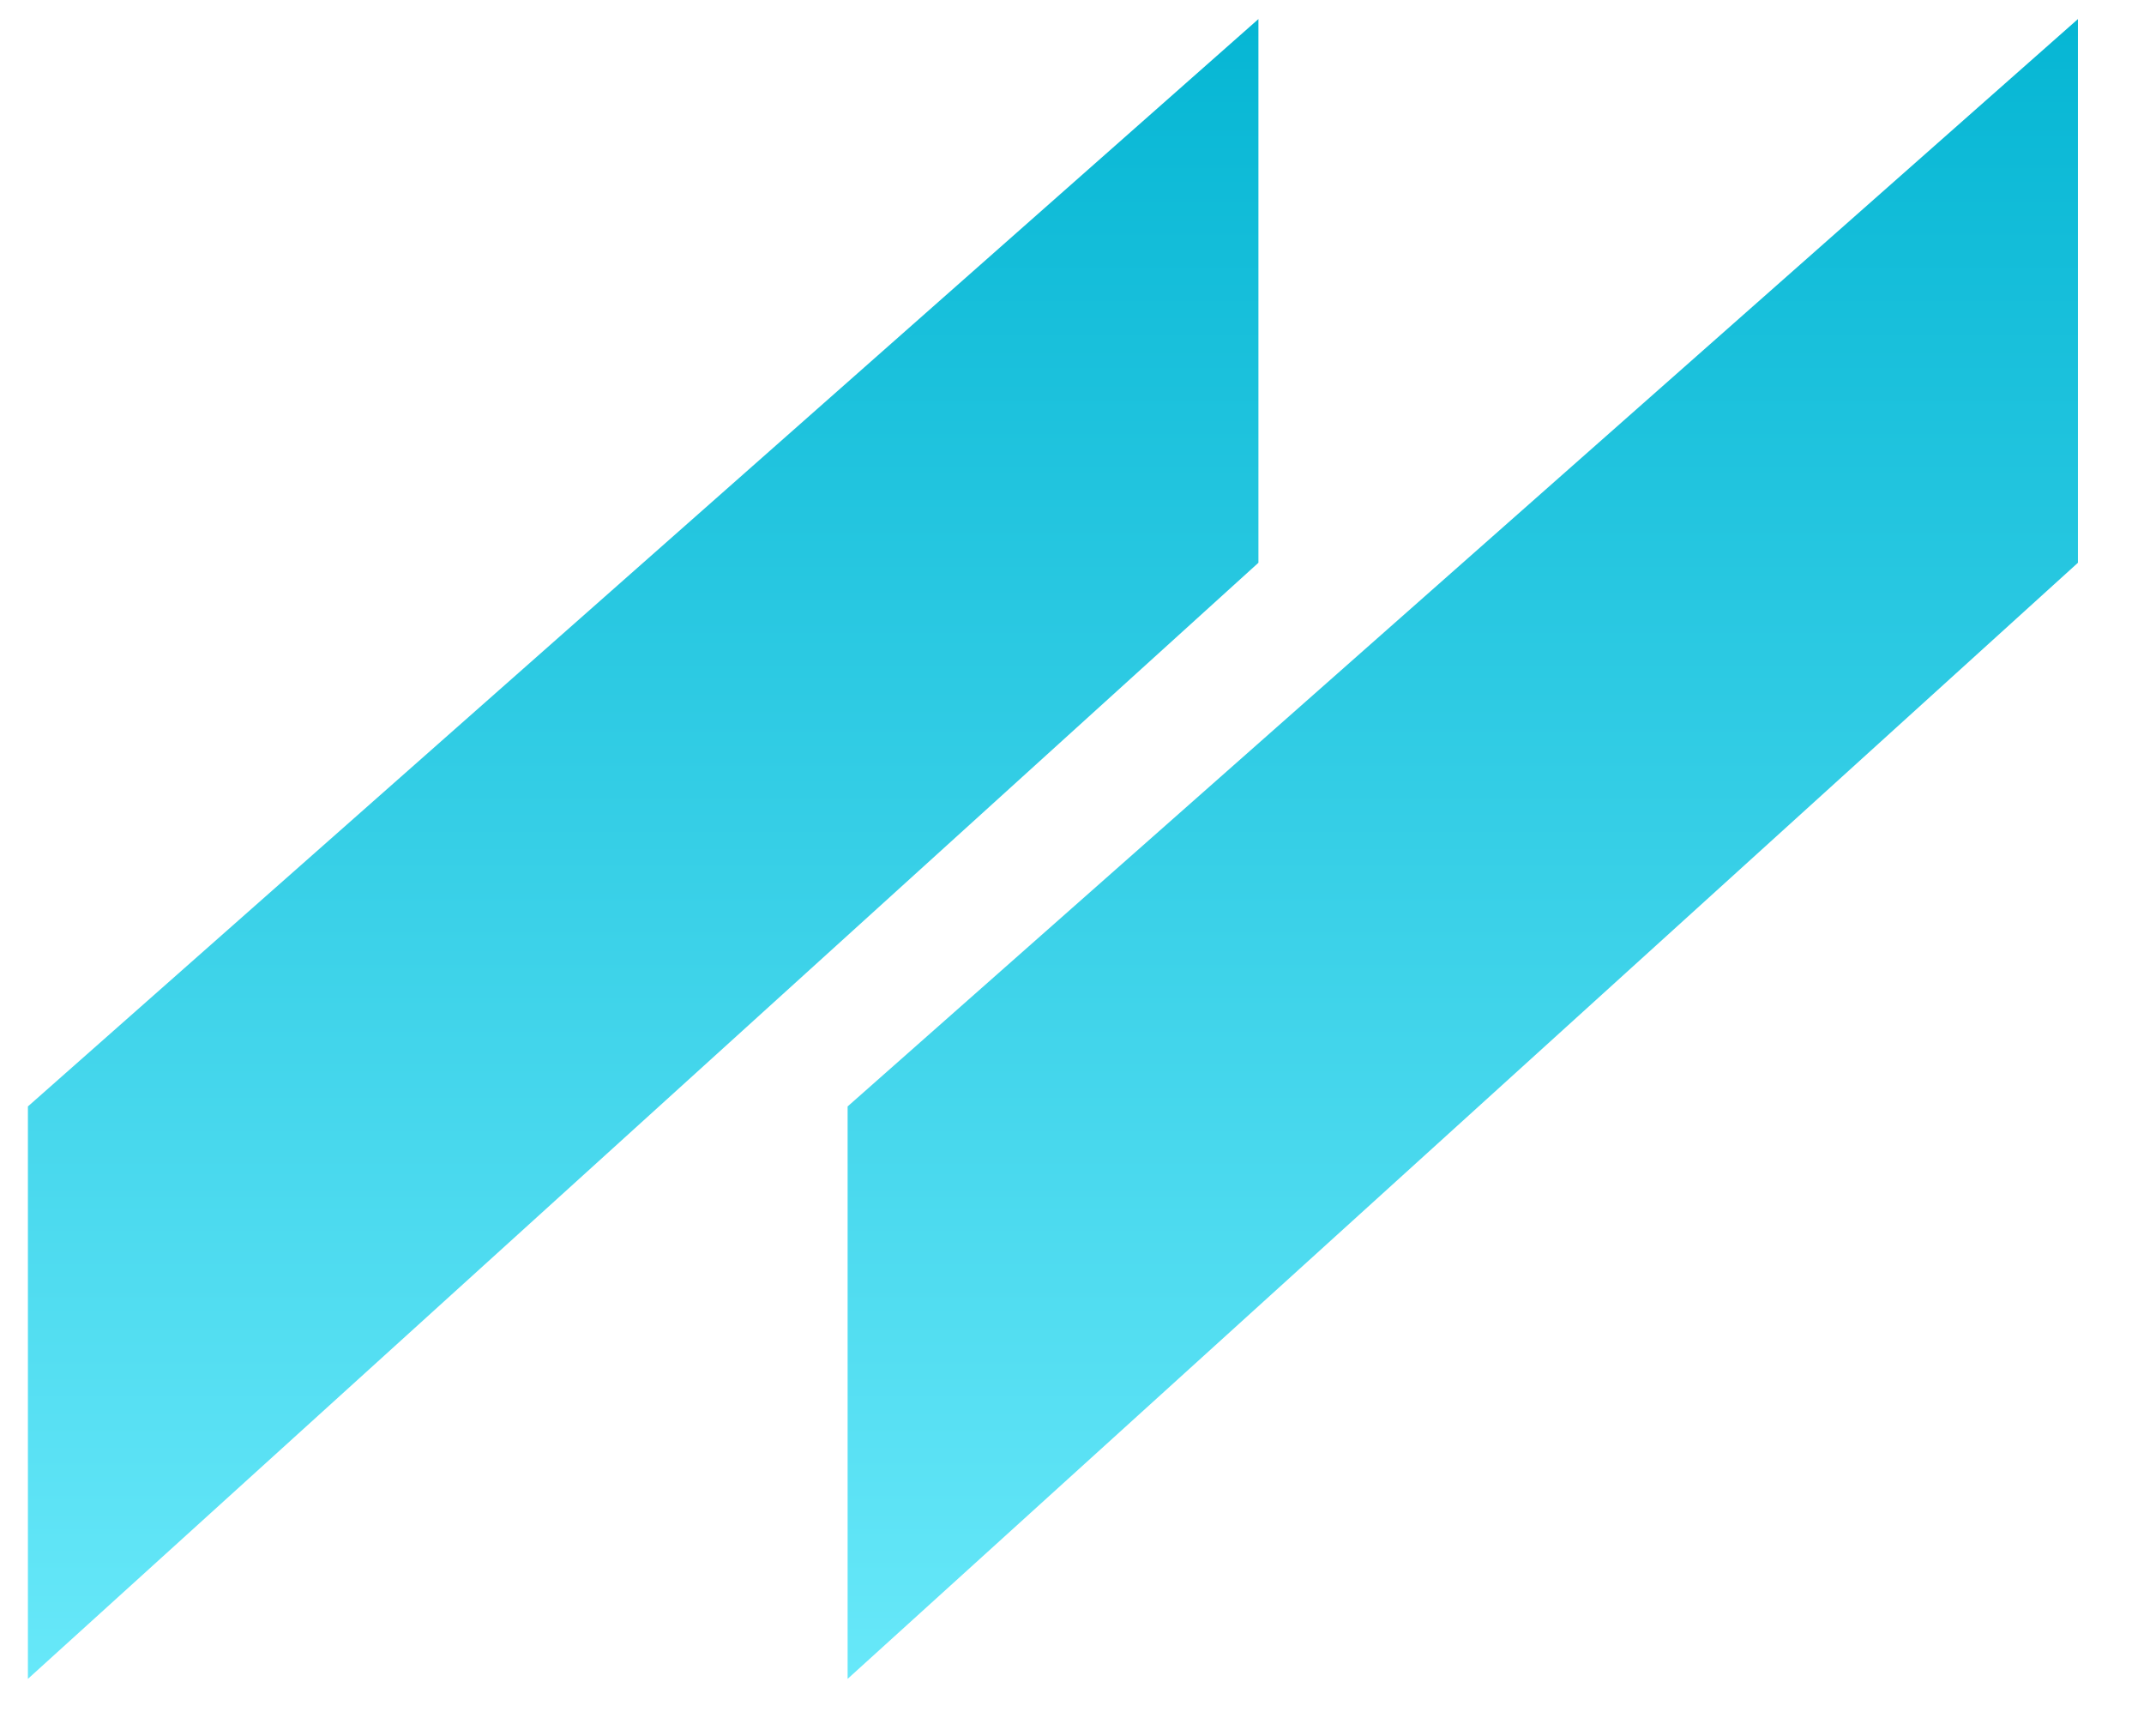
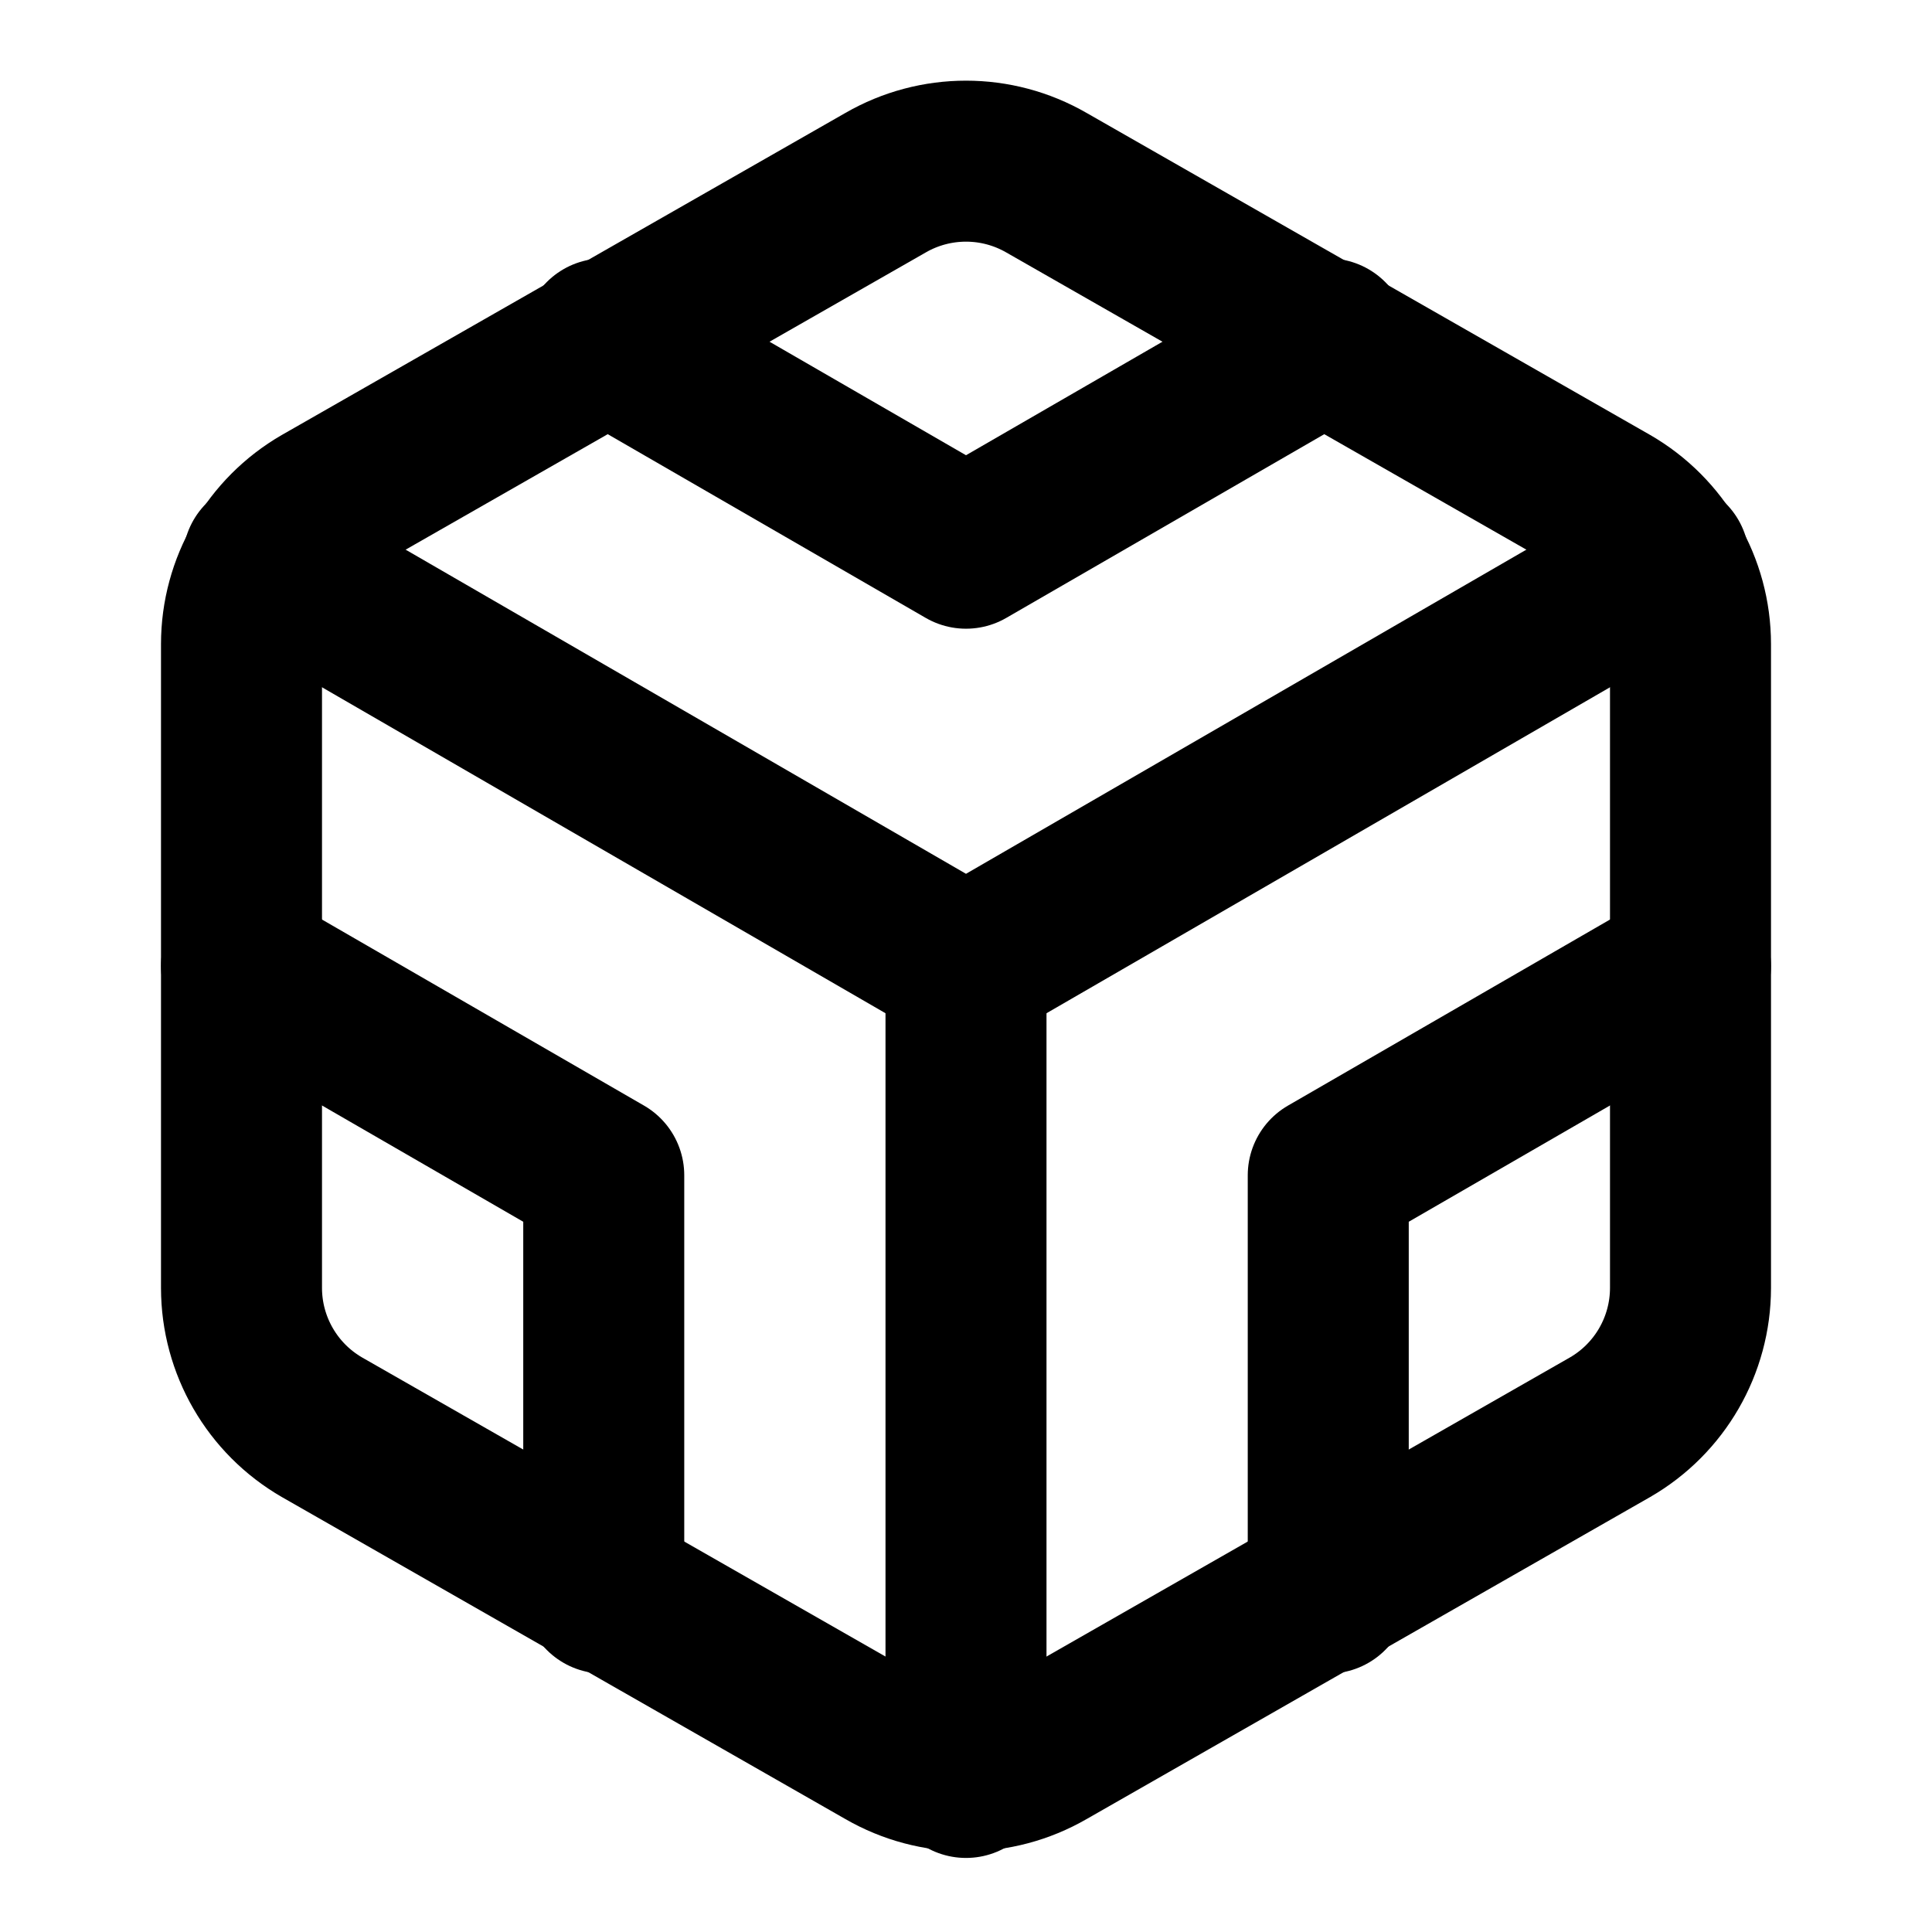
- <svg xmlns="http://www.w3.org/2000/svg" xmlns:xlink="http://www.w3.org/1999/xlink" version="1.1" preserveAspectRatio="xMidYMid meet" viewBox="344.564 330.278 111.737 91.218" width="53.87" height="43.61">
-   <defs>
-     <path d="M453.3 331.28L453.3 359.85L388.64 418.5L388.64 388.42L453.3 331.28Z" id="aFZf6T5ED" />
-     <linearGradient id="gradientb2ThqnP5Op" gradientUnits="userSpaceOnUse" x1="420.97" y1="331.28" x2="420.97" y2="418.5">
-       <stop style="stop-color: #06b6d4;stop-opacity: 1" offset="0%" />
-       <stop style="stop-color: #67e8f9;stop-opacity: 1" offset="100%" />
-     </linearGradient>
-     <path d="M410.23 331.28L410.23 359.85L345.56 418.5L345.56 388.42L410.23 331.28Z" id="a9fehgwfM" />
-     <linearGradient id="gradientk1wNV9Ostb" gradientUnits="userSpaceOnUse" x1="377.89" y1="331.28" x2="377.89" y2="418.5">
-       <stop style="stop-color: #06b6d4;stop-opacity: 1" offset="0%" />
-       <stop style="stop-color: #67e8f9;stop-opacity: 1" offset="100%" />
-     </linearGradient>
-   </defs>
-   <g>
-     <g>
-       <use xlink:href="#aFZf6T5ED" opacity="1" fill="url(#gradientb2ThqnP5Op)" />
-     </g>
-     <g>
-       <use xlink:href="#a9fehgwfM" opacity="1" fill="url(#gradientk1wNV9Ostb)" />
-     </g>
-   </g>
+ <svg xmlns="http://www.w3.org/2000/svg" width="24" height="24" viewBox="0 0 24 24" fill="none" stroke="currentColor" stroke-width="2" stroke-linecap="round" stroke-linejoin="round" class="lucide lucide-codesandbox-icon lucide-codesandbox">
+   <path d="M21 16V8a2 2 0 0 0-1-1.73l-7-4a2 2 0 0 0-2 0l-7 4A2 2 0 0 0 3 8v8a2 2 0 0 0 1 1.73l7 4a2 2 0 0 0 2 0l7-4A2 2 0 0 0 21 16z" />
+   <polyline points="7.5 4.21 12 6.81 16.5 4.21" />
+   <polyline points="7.5 19.79 7.5 14.6 3 12" />
+   <polyline points="21 12 16.5 14.6 16.5 19.79" />
+   <polyline points="3.27 6.96 12 12.01 20.73 6.96" />
+   <line x1="12" x2="12" y1="22.08" y2="12" />
</svg>
